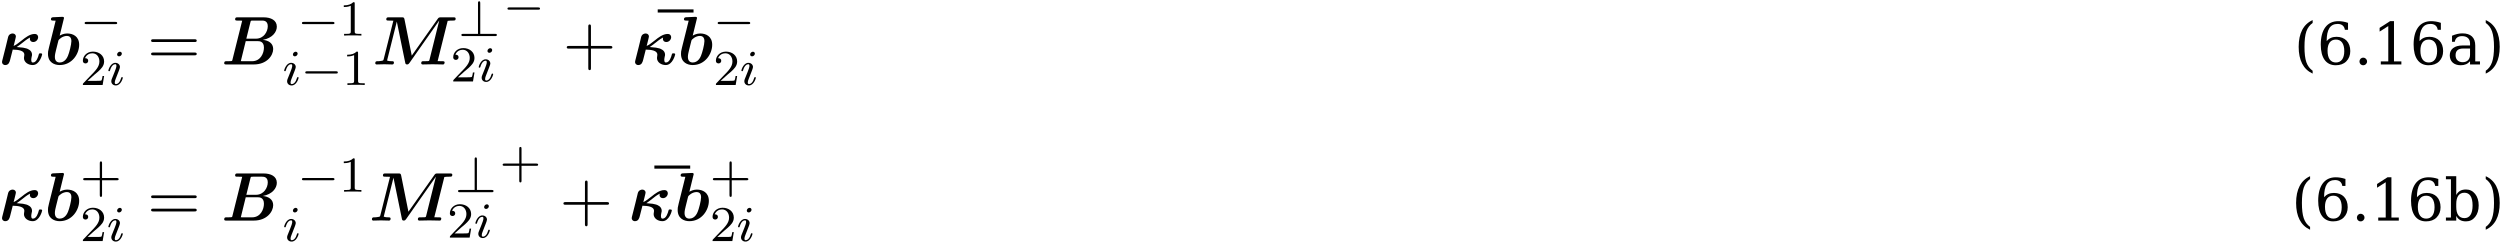
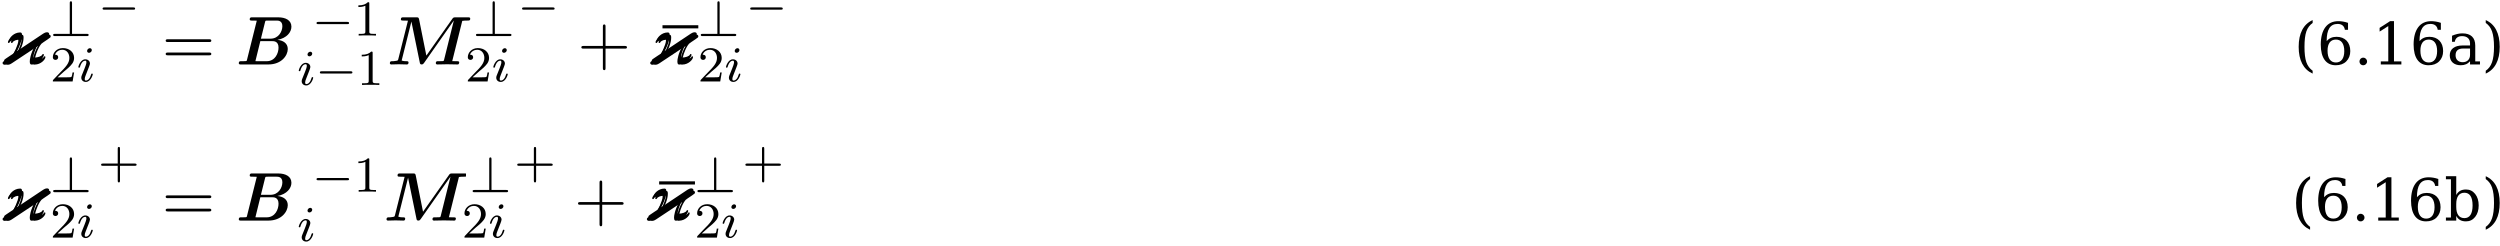
<svg xmlns="http://www.w3.org/2000/svg" xmlns:xlink="http://www.w3.org/1999/xlink" width="397pt" height="39pt" viewBox="0 0 397 39" version="1.1">
  <defs>
    <g>
      <symbol overflow="visible" id="glyph0-0">
        <path style="stroke:none;" d="" />
      </symbol>
      <symbol overflow="visible" id="glyph0-1">
-         <path style="stroke:none;" d="M 0.656 -0.891 C 0.609 -0.734 0.547 -0.469 0.547 -0.391 C 0.547 -0.156 0.719 0.094 1.062 0.094 C 1.625 0.094 1.75 -0.422 1.828 -0.703 L 2.25 -2.359 C 3.172 -2.344 4.094 -2.203 4.094 -1.547 C 4.094 -1.484 4.078 -1.359 4.062 -1.297 C 4.062 -1.281 4.031 -1.141 4.031 -1.031 C 4.031 -0.344 4.703 0.094 5.422 0.094 C 6.516 0.094 6.922 -1.531 6.922 -1.609 C 6.922 -1.766 6.75 -1.766 6.656 -1.766 C 6.453 -1.766 6.438 -1.75 6.375 -1.547 C 6.297 -1.234 6.031 -0.312 5.469 -0.312 C 5.359 -0.312 5.188 -0.312 5.188 -0.734 C 5.188 -0.766 5.203 -1 5.25 -1.203 C 5.297 -1.344 5.312 -1.469 5.312 -1.562 C 5.312 -2.25 4.609 -2.484 4.422 -2.547 C 4.031 -2.656 3.891 -2.688 2.875 -2.766 C 3.156 -2.938 3.469 -3.203 3.844 -3.484 C 4.562 -4.062 4.75 -4.141 5 -4.281 C 5 -4.25 4.969 -4.172 4.969 -4.078 C 4.969 -3.734 5.219 -3.562 5.5 -3.562 C 5.984 -3.562 6.281 -3.984 6.281 -4.328 C 6.281 -4.469 6.219 -4.844 5.719 -4.844 C 4.969 -4.844 4.219 -4.25 3.719 -3.844 C 3.047 -3.312 2.766 -3.109 2.391 -2.938 C 2.453 -3.172 2.516 -3.422 2.578 -3.672 C 2.703 -4.203 2.75 -4.359 2.75 -4.453 C 2.75 -4.672 2.578 -4.922 2.234 -4.922 C 2.047 -4.922 1.641 -4.828 1.516 -4.359 L 1.141 -2.812 Z M 0.656 -0.891 " />
-       </symbol>
-       <symbol overflow="visible" id="glyph0-2">
-         <path style="stroke:none;" d="M 3.062 -7.188 C 3.109 -7.344 3.109 -7.359 3.109 -7.375 C 3.109 -7.516 2.984 -7.562 2.875 -7.562 C 2.828 -7.562 2.812 -7.562 2.797 -7.562 L 1.391 -7.5 C 1.234 -7.484 1.031 -7.469 1.031 -7.172 C 1.031 -6.969 1.25 -6.969 1.312 -6.969 C 1.438 -6.969 1.641 -6.969 1.781 -6.953 C 1.688 -6.578 1.578 -6.109 1.469 -5.688 L 0.719 -2.688 C 0.562 -2.078 0.562 -1.938 0.562 -1.688 C 0.562 -0.297 1.609 0.094 2.422 0.094 C 4.391 0.094 5.516 -1.688 5.516 -3.125 C 5.516 -4.469 4.516 -4.922 3.609 -4.922 C 3.094 -4.922 2.656 -4.719 2.422 -4.578 Z M 2.438 -0.312 C 2.016 -0.312 1.656 -0.531 1.656 -1.203 C 1.656 -1.562 1.766 -1.969 1.844 -2.297 C 1.953 -2.719 2.141 -3.469 2.219 -3.797 C 2.266 -3.984 2.891 -4.531 3.562 -4.531 C 4.234 -4.531 4.281 -3.953 4.281 -3.703 C 4.281 -3.141 3.922 -1.797 3.734 -1.375 C 3.375 -0.484 2.766 -0.312 2.438 -0.312 Z M 2.438 -0.312 " />
-       </symbol>
-       <symbol overflow="visible" id="glyph0-3">
-         <path style="stroke:none;" d="M 12 -6.922 C 12.234 -6.969 12.625 -6.969 12.734 -6.969 C 13.125 -6.969 13.266 -6.969 13.266 -7.281 C 13.266 -7.484 13.094 -7.484 12.891 -7.484 L 10.953 -7.484 C 10.609 -7.484 10.562 -7.453 10.391 -7.203 L 6.297 -1.406 L 5.141 -7.172 C 5.078 -7.484 4.969 -7.484 4.703 -7.484 L 2.656 -7.484 C 2.438 -7.484 2.25 -7.484 2.25 -7.172 C 2.25 -6.969 2.391 -6.969 2.703 -6.969 C 2.938 -6.969 3.141 -6.953 3.375 -6.953 L 1.844 -0.859 C 1.781 -0.641 1.781 -0.625 1.516 -0.578 C 1.25 -0.516 0.922 -0.516 0.891 -0.516 C 0.688 -0.516 0.5 -0.516 0.5 -0.203 C 0.5 -0.125 0.562 0 0.719 0 C 1.109 0 1.531 -0.031 1.938 -0.031 C 2.203 -0.031 2.906 0 3.172 0 C 3.266 0 3.469 0 3.469 -0.312 C 3.469 -0.516 3.281 -0.516 3.141 -0.516 C 3.016 -0.516 2.641 -0.516 2.375 -0.625 L 3.922 -6.812 L 5.25 -0.328 C 5.281 -0.156 5.312 0 5.547 0 C 5.766 0 5.844 -0.125 5.938 -0.25 L 10.641 -6.953 L 10.656 -6.953 L 9.109 -0.734 C 9.062 -0.562 9.047 -0.547 8.859 -0.531 C 8.672 -0.516 8.453 -0.516 8.281 -0.516 C 8 -0.516 7.969 -0.516 7.922 -0.484 C 7.797 -0.422 7.797 -0.234 7.797 -0.203 C 7.797 -0.172 7.812 0 8.031 0 C 8.297 0 8.578 -0.016 8.828 -0.016 C 9.078 -0.016 9.344 -0.031 9.594 -0.031 C 9.875 -0.031 10.156 -0.016 10.438 -0.016 C 10.703 -0.016 10.953 0 11.219 0 C 11.297 0 11.391 0 11.438 -0.078 C 11.5 -0.141 11.516 -0.312 11.516 -0.312 C 11.516 -0.516 11.375 -0.516 11.062 -0.516 C 10.844 -0.516 10.641 -0.531 10.406 -0.531 Z M 12 -6.922 " />
+         <path style="stroke:none;" d="M 5.766 -2.938 C 5.062 -1.688 4.953 -0.766 4.953 -0.484 C 4.953 -0.031 5.094 0.016 5.266 0.016 C 6.234 0.016 6.953 -0.797 6.953 -1.172 C 6.953 -1.281 6.875 -1.297 6.828 -1.297 C 6.734 -1.297 6.719 -1.25 6.688 -1.172 C 6.562 -0.953 6.078 -0.734 5.328 -0.719 C 5.312 -0.781 5.297 -0.844 5.297 -0.922 C 5.297 -1.094 5.547 -2.109 6.078 -2.969 C 6.297 -3.297 6.297 -3.297 6.641 -3.531 C 7.062 -3.812 7.672 -4.219 7.719 -4.281 C 7.734 -4.297 7.797 -4.359 7.797 -4.469 C 7.797 -4.703 7.562 -4.75 7.453 -4.75 C 7.188 -4.75 6.984 -4.609 6.844 -4.531 L 2.672 -1.75 C 2.984 -2.281 3.484 -3.406 3.484 -4.219 C 3.484 -4.484 3.484 -4.719 3.172 -4.719 C 2.188 -4.719 1.484 -3.875 1.484 -3.531 C 1.484 -3.469 1.531 -3.406 1.609 -3.406 C 1.703 -3.406 1.719 -3.453 1.766 -3.531 C 1.859 -3.734 2.359 -3.984 3.109 -3.984 C 3.141 -3.922 3.141 -3.812 3.141 -3.781 C 3.141 -3.203 2.375 -1.547 2.078 -1.344 C 2.016 -1.312 2.016 -1.297 1.641 -1.062 L 0.922 -0.578 C 0.734 -0.453 0.641 -0.391 0.641 -0.234 C 0.641 0.047 0.953 0.047 1 0.047 C 1.25 0.047 1.469 -0.094 1.594 -0.172 Z M 5.766 -2.938 " />
      </symbol>
      <symbol overflow="visible" id="glyph1-0">
        <path style="stroke:none;" d="" />
      </symbol>
      <symbol overflow="visible" id="glyph1-1">
+         <path style="stroke:none;" d="M 3.469 -5.234 C 3.469 -5.359 3.469 -5.531 3.297 -5.531 C 3.109 -5.531 3.109 -5.359 3.109 -5.219 L 3.109 -0.359 L 0.781 -0.359 C 0.641 -0.359 0.469 -0.359 0.469 -0.188 C 0.469 0 0.641 0 0.781 0 L 5.812 0 C 5.938 0 6.109 0 6.109 -0.188 C 6.109 -0.359 5.938 -0.359 5.812 -0.359 L 3.469 -0.359 Z M 3.469 -5.234 " />
+       </symbol>
+       <symbol overflow="visible" id="glyph1-2">
        <path style="stroke:none;" d="M 5.562 -1.812 C 5.703 -1.812 5.875 -1.812 5.875 -1.984 C 5.875 -2.172 5.703 -2.172 5.562 -2.172 L 1 -2.172 C 0.875 -2.172 0.703 -2.172 0.703 -1.984 C 0.703 -1.812 0.875 -1.812 1 -1.812 Z M 5.562 -1.812 " />
-       </symbol>
-       <symbol overflow="visible" id="glyph1-2">
-         <path style="stroke:none;" d="M 3.469 -5.234 C 3.469 -5.359 3.469 -5.531 3.297 -5.531 C 3.109 -5.531 3.109 -5.359 3.109 -5.219 L 3.109 -0.359 L 0.781 -0.359 C 0.641 -0.359 0.469 -0.359 0.469 -0.188 C 0.469 0 0.641 0 0.781 0 L 5.812 0 C 5.938 0 6.109 0 6.109 -0.188 C 6.109 -0.359 5.938 -0.359 5.812 -0.359 L 3.469 -0.359 Z M 3.469 -5.234 " />
      </symbol>
      <symbol overflow="visible" id="glyph2-0">
        <path style="stroke:none;" d="" />
      </symbol>
      <symbol overflow="visible" id="glyph2-1">
        <path style="stroke:none;" d="M 2.25 -1.625 C 2.375 -1.75 2.703 -2.016 2.844 -2.125 C 3.328 -2.578 3.797 -3.016 3.797 -3.734 C 3.797 -4.688 3 -5.297 2.016 -5.297 C 1.047 -5.297 0.422 -4.578 0.422 -3.859 C 0.422 -3.469 0.734 -3.422 0.844 -3.422 C 1.016 -3.422 1.266 -3.531 1.266 -3.844 C 1.266 -4.25 0.859 -4.25 0.766 -4.25 C 1 -4.844 1.531 -5.031 1.922 -5.031 C 2.656 -5.031 3.047 -4.406 3.047 -3.734 C 3.047 -2.906 2.469 -2.297 1.516 -1.344 L 0.516 -0.297 C 0.422 -0.219 0.422 -0.203 0.422 0 L 3.562 0 L 3.797 -1.422 L 3.547 -1.422 C 3.531 -1.266 3.469 -0.875 3.375 -0.719 C 3.328 -0.656 2.719 -0.656 2.594 -0.656 L 1.172 -0.656 Z M 2.25 -1.625 " />
      </symbol>
      <symbol overflow="visible" id="glyph2-2">
        <path style="stroke:none;" d="M 2.5 -5.078 C 2.5 -5.297 2.484 -5.297 2.266 -5.297 C 1.938 -4.984 1.516 -4.797 0.766 -4.797 L 0.766 -4.531 C 0.984 -4.531 1.406 -4.531 1.875 -4.734 L 1.875 -0.656 C 1.875 -0.359 1.844 -0.266 1.094 -0.266 L 0.812 -0.266 L 0.812 0 C 1.141 -0.031 1.828 -0.031 2.188 -0.031 C 2.547 -0.031 3.234 -0.031 3.562 0 L 3.562 -0.266 L 3.281 -0.266 C 2.531 -0.266 2.5 -0.359 2.5 -0.656 Z M 2.5 -5.078 " />
      </symbol>
      <symbol overflow="visible" id="glyph2-3">
        <path style="stroke:none;" d="M 3.469 -1.812 L 5.812 -1.812 C 5.922 -1.812 6.109 -1.812 6.109 -1.984 C 6.109 -2.172 5.922 -2.172 5.812 -2.172 L 3.469 -2.172 L 3.469 -4.531 C 3.469 -4.641 3.469 -4.812 3.297 -4.812 C 3.109 -4.812 3.109 -4.641 3.109 -4.531 L 3.109 -2.172 L 0.75 -2.172 C 0.641 -2.172 0.469 -2.172 0.469 -1.984 C 0.469 -1.812 0.641 -1.812 0.75 -1.812 L 3.109 -1.812 L 3.109 0.547 C 3.109 0.656 3.109 0.828 3.297 0.828 C 3.469 0.828 3.469 0.656 3.469 0.547 Z M 3.469 -1.812 " />
      </symbol>
      <symbol overflow="visible" id="glyph3-0">
        <path style="stroke:none;" d="" />
      </symbol>
      <symbol overflow="visible" id="glyph3-1">
        <path style="stroke:none;" d="M 2.375 -4.969 C 2.375 -5.141 2.25 -5.281 2.062 -5.281 C 1.859 -5.281 1.625 -5.078 1.625 -4.844 C 1.625 -4.672 1.75 -4.547 1.938 -4.547 C 2.141 -4.547 2.375 -4.734 2.375 -4.969 Z M 1.219 -2.047 L 0.781 -0.953 C 0.734 -0.828 0.703 -0.734 0.703 -0.594 C 0.703 -0.203 1 0.078 1.422 0.078 C 2.203 0.078 2.531 -1.031 2.531 -1.141 C 2.531 -1.219 2.469 -1.25 2.406 -1.25 C 2.312 -1.25 2.297 -1.188 2.266 -1.109 C 2.094 -0.469 1.766 -0.141 1.438 -0.141 C 1.344 -0.141 1.25 -0.188 1.25 -0.391 C 1.25 -0.594 1.312 -0.734 1.406 -0.984 C 1.484 -1.188 1.562 -1.406 1.656 -1.625 L 1.906 -2.266 C 1.969 -2.453 2.078 -2.703 2.078 -2.844 C 2.078 -3.234 1.75 -3.516 1.344 -3.516 C 0.578 -3.516 0.234 -2.406 0.234 -2.297 C 0.234 -2.219 0.297 -2.188 0.359 -2.188 C 0.469 -2.188 0.469 -2.234 0.5 -2.312 C 0.719 -3.078 1.078 -3.297 1.328 -3.297 C 1.438 -3.297 1.516 -3.25 1.516 -3.031 C 1.516 -2.953 1.5 -2.844 1.422 -2.594 Z M 1.219 -2.047 " />
      </symbol>
      <symbol overflow="visible" id="glyph4-0">
        <path style="stroke:none;" d="" />
      </symbol>
      <symbol overflow="visible" id="glyph4-1">
        <path style="stroke:none;" d="M 7.5 -3.562 C 7.656 -3.562 7.859 -3.562 7.859 -3.781 C 7.859 -4 7.656 -4 7.5 -4 L 0.969 -4 C 0.812 -4 0.609 -4 0.609 -3.781 C 0.609 -3.562 0.812 -3.562 0.984 -3.562 Z M 7.5 -1.453 C 7.656 -1.453 7.859 -1.453 7.859 -1.672 C 7.859 -1.891 7.656 -1.891 7.5 -1.891 L 0.984 -1.891 C 0.812 -1.891 0.609 -1.891 0.609 -1.672 C 0.609 -1.453 0.812 -1.453 0.969 -1.453 Z M 7.5 -1.453 " />
      </symbol>
      <symbol overflow="visible" id="glyph4-2">
        <path style="stroke:none;" d="M 4.453 -2.516 L 7.5 -2.516 C 7.656 -2.516 7.859 -2.516 7.859 -2.719 C 7.859 -2.938 7.656 -2.938 7.5 -2.938 L 4.453 -2.938 L 4.453 -6 C 4.453 -6.156 4.453 -6.359 4.25 -6.359 C 4.031 -6.359 4.031 -6.156 4.031 -6 L 4.031 -2.938 L 0.969 -2.938 C 0.812 -2.938 0.609 -2.938 0.609 -2.719 C 0.609 -2.516 0.812 -2.516 0.969 -2.516 L 4.031 -2.516 L 4.031 0.547 C 4.031 0.703 4.031 0.906 4.25 0.906 C 4.453 0.906 4.453 0.703 4.453 0.547 Z M 4.453 -2.516 " />
      </symbol>
      <symbol overflow="visible" id="glyph5-0">
        <path style="stroke:none;" d="" />
      </symbol>
      <symbol overflow="visible" id="glyph5-1">
        <path style="stroke:none;" d="M 2 -0.703 C 1.969 -0.562 1.953 -0.547 1.75 -0.531 C 1.625 -0.531 1.453 -0.516 1.312 -0.516 L 1.078 -0.516 C 0.891 -0.516 0.703 -0.516 0.703 -0.203 C 0.703 0 0.891 0 1.047 0 L 5.406 0 C 7.484 0 8.484 -1.422 8.484 -2.453 C 8.484 -3.375 7.719 -3.828 6.844 -3.906 C 8.344 -4.188 9.062 -5.141 9.062 -6 C 9.062 -7.031 8.109 -7.484 6.969 -7.484 L 2.828 -7.484 C 2.641 -7.484 2.438 -7.484 2.438 -7.172 C 2.438 -6.969 2.625 -6.969 2.797 -6.969 L 3.031 -6.969 C 3.156 -6.969 3.438 -6.953 3.562 -6.953 Z M 4.891 -6.797 C 4.938 -6.953 4.953 -6.969 5.297 -6.969 L 6.719 -6.969 C 6.938 -6.969 7.625 -6.969 7.625 -6.078 C 7.625 -5.25 7.031 -4.094 5.734 -4.094 L 4.219 -4.094 Z M 3.594 -0.516 C 3.484 -0.516 3.406 -0.516 3.344 -0.531 L 4.125 -3.703 L 6.016 -3.703 C 6.266 -3.703 7.016 -3.703 7.016 -2.672 C 7.016 -1.812 6.5 -0.516 5.125 -0.516 Z M 3.594 -0.516 " />
      </symbol>
      <symbol overflow="visible" id="glyph6-0">
        <path style="stroke:none;" d="" />
      </symbol>
      <symbol overflow="visible" id="glyph6-1">
+         <path style="stroke:none;" d="M 12 -6.922 C 12.234 -6.969 12.625 -6.969 12.734 -6.969 C 13.125 -6.969 13.266 -6.969 13.266 -7.281 C 13.266 -7.484 13.094 -7.484 12.891 -7.484 L 10.953 -7.484 C 10.609 -7.484 10.562 -7.453 10.391 -7.203 L 6.297 -1.406 L 5.141 -7.172 C 5.078 -7.484 4.969 -7.484 4.703 -7.484 L 2.656 -7.484 C 2.438 -7.484 2.25 -7.484 2.25 -7.172 C 2.25 -6.969 2.391 -6.969 2.703 -6.969 C 2.938 -6.969 3.141 -6.953 3.375 -6.953 L 1.844 -0.859 C 1.781 -0.641 1.781 -0.625 1.516 -0.578 C 1.25 -0.516 0.922 -0.516 0.891 -0.516 C 0.688 -0.516 0.5 -0.516 0.5 -0.203 C 0.5 -0.125 0.562 0 0.719 0 C 1.109 0 1.531 -0.031 1.938 -0.031 C 2.203 -0.031 2.906 0 3.172 0 C 3.266 0 3.469 0 3.469 -0.312 C 3.469 -0.516 3.281 -0.516 3.141 -0.516 C 3.016 -0.516 2.641 -0.516 2.375 -0.625 L 3.922 -6.812 L 5.25 -0.328 C 5.281 -0.156 5.312 0 5.547 0 C 5.766 0 5.844 -0.125 5.938 -0.25 L 10.641 -6.953 L 10.656 -6.953 L 9.109 -0.734 C 9.062 -0.562 9.047 -0.547 8.859 -0.531 C 8.672 -0.516 8.453 -0.516 8.281 -0.516 C 8 -0.516 7.969 -0.516 7.922 -0.484 C 7.797 -0.422 7.797 -0.234 7.797 -0.203 C 7.797 -0.172 7.812 0 8.031 0 C 8.297 0 8.578 -0.016 8.828 -0.016 C 9.078 -0.016 9.344 -0.031 9.594 -0.031 C 9.875 -0.031 10.156 -0.016 10.438 -0.016 C 10.703 -0.016 10.953 0 11.219 0 C 11.297 0 11.391 0 11.438 -0.078 C 11.5 -0.141 11.516 -0.312 11.516 -0.312 C 11.516 -0.516 11.375 -0.516 11.062 -0.516 C 10.844 -0.516 10.641 -0.531 10.406 -0.531 Z M 12 -6.922 " />
+       </symbol>
+       <symbol overflow="visible" id="glyph7-0">
+         <path style="stroke:none;" d="" />
+       </symbol>
+       <symbol overflow="visible" id="glyph7-1">
        <path style="stroke:none;" d="M 6.766 -8.781 L 6.766 -9.281 L 1.078 -9.281 L 1.078 -8.781 Z M 6.766 -8.781 " />
      </symbol>
-       <symbol overflow="visible" id="glyph7-0">
+       <symbol overflow="visible" id="glyph8-0">
        <path style="stroke:none;" d="M 0.469 1.641 L 5.094 1.641 L 5.094 -6.531 L 0.469 -6.531 Z M 0.984 1.125 L 0.984 -6.016 L 4.578 -6.016 L 4.578 1.125 Z M 0.984 1.125 " />
      </symbol>
-       <symbol overflow="visible" id="glyph7-1">
+       <symbol overflow="visible" id="glyph8-1">
        <path style="stroke:none;" d="M 2.953 1.453 L 2.953 1 C 2.5 0.672 2.156 0.234 1.953 -0.359 C 1.75 -0.938 1.656 -1.75 1.656 -2.797 C 1.656 -3.844 1.75 -4.656 1.953 -5.25 C 2.156 -5.828 2.5 -6.266 2.953 -6.594 L 2.953 -7.047 C 1.484 -6.391 0.734 -4.953 0.734 -2.797 C 0.734 -0.656 1.484 0.781 2.953 1.453 Z M 2.953 1.453 " />
      </symbol>
-       <symbol overflow="visible" id="glyph7-2">
+       <symbol overflow="visible" id="glyph8-2">
        <path style="stroke:none;" d="M 3.031 -0.312 C 2.172 -0.312 1.703 -0.984 1.703 -2.188 C 1.703 -3.328 2.172 -3.953 3.031 -3.953 C 3.875 -3.953 4.359 -3.312 4.359 -2.125 C 4.359 -0.953 3.875 -0.312 3.031 -0.312 Z M 1.562 -3.719 C 1.562 -5.562 2.125 -6.438 3.312 -6.438 C 3.969 -6.438 4.375 -6.094 4.453 -5.5 L 4.953 -5.5 L 4.953 -6.609 C 4.406 -6.797 3.875 -6.875 3.406 -6.875 C 1.625 -6.875 0.625 -5.516 0.625 -3.156 C 0.625 -1.047 1.469 0.125 3 0.125 C 3.703 0.125 4.266 -0.078 4.672 -0.484 C 5.094 -0.906 5.312 -1.453 5.312 -2.125 C 5.312 -3.531 4.469 -4.391 3.125 -4.391 C 2.469 -4.391 1.969 -4.172 1.562 -3.719 Z M 1.562 -3.719 " />
      </symbol>
-       <symbol overflow="visible" id="glyph7-3">
+       <symbol overflow="visible" id="glyph8-3">
        <path style="stroke:none;" d="M 0.875 -0.469 C 0.875 -0.125 1.125 0.125 1.469 0.125 C 1.812 0.125 2.078 -0.141 2.078 -0.469 C 2.078 -0.812 1.812 -1.078 1.469 -1.078 C 1.125 -1.078 0.875 -0.812 0.875 -0.469 Z M 0.875 -0.469 " />
      </symbol>
-       <symbol overflow="visible" id="glyph7-4">
+       <symbol overflow="visible" id="glyph8-4">
        <path style="stroke:none;" d="M 1.312 0 L 4.578 0 L 4.578 -0.484 L 3.406 -0.484 L 3.406 -6.875 L 2.781 -6.875 L 1.125 -5.812 L 1.125 -5.219 L 2.5 -6.094 L 2.5 -0.484 L 1.312 -0.484 Z M 1.312 0 " />
      </symbol>
-       <symbol overflow="visible" id="glyph7-5">
+       <symbol overflow="visible" id="glyph8-5">
        <path style="stroke:none;" d="M 3.688 -1.516 C 3.688 -0.812 3.219 -0.359 2.531 -0.359 C 1.828 -0.359 1.391 -0.781 1.391 -1.453 C 1.391 -2.172 1.781 -2.531 2.609 -2.531 L 3.688 -2.531 Z M 4.516 -3 C 4.516 -4.266 3.812 -4.938 2.469 -4.938 C 1.953 -4.938 1.422 -4.812 0.828 -4.562 L 0.828 -3.594 L 1.266 -3.594 C 1.359 -4.188 1.766 -4.5 2.422 -4.5 C 3.219 -4.5 3.688 -4.078 3.688 -3.344 L 3.688 -3.016 L 2.516 -3.016 C 1.219 -3.016 0.469 -2.438 0.469 -1.453 C 0.469 -0.484 1.125 0.125 2.203 0.125 C 2.844 0.125 3.312 -0.078 3.688 -0.516 L 3.688 0 L 5.266 0 L 5.266 -0.484 L 4.516 -0.484 Z M 4.516 -3 " />
      </symbol>
-       <symbol overflow="visible" id="glyph7-6">
+       <symbol overflow="visible" id="glyph8-6">
        <path style="stroke:none;" d="M 0.656 1.453 C 2.125 0.781 2.875 -0.656 2.875 -2.797 C 2.875 -4.953 2.125 -6.391 0.656 -7.047 L 0.656 -6.594 C 1.125 -6.266 1.453 -5.828 1.656 -5.25 C 1.859 -4.656 1.969 -3.844 1.969 -2.797 C 1.969 -1.75 1.859 -0.938 1.656 -0.359 C 1.453 0.234 1.125 0.672 0.656 1 Z M 0.656 1.453 " />
      </symbol>
-       <symbol overflow="visible" id="glyph7-7">
+       <symbol overflow="visible" id="glyph8-7">
        <path style="stroke:none;" d="M 1.062 -0.484 L 0.266 -0.484 L 0.266 0 L 1.906 0 L 1.906 -0.75 C 2.219 -0.141 2.719 0.125 3.453 0.125 C 4.047 0.125 4.531 -0.109 4.906 -0.578 C 5.281 -1.047 5.469 -1.656 5.469 -2.406 C 5.469 -3.156 5.281 -3.766 4.906 -4.234 C 4.531 -4.703 4.047 -4.938 3.453 -4.938 C 2.719 -4.938 2.219 -4.656 1.906 -4.062 L 1.906 -7.047 L 0.266 -7.047 L 0.266 -6.562 L 1.062 -6.562 Z M 1.906 -2.172 L 1.906 -2.641 C 1.906 -3.797 2.359 -4.422 3.203 -4.422 C 4.047 -4.422 4.5 -3.75 4.5 -2.406 C 4.5 -1.078 4.047 -0.391 3.203 -0.391 C 2.359 -0.391 1.906 -1.016 1.906 -2.172 Z M 1.906 -2.172 " />
      </symbol>
    </g>
+     <clipPath id="clip1">
+       <path d="M 61 27 L 74 27 L 74 36 L 61 36 Z M 61 27 " />
+     </clipPath>
  </defs>
-   <g id="surface1361">
+   <g id="surface1531">
    <g style="fill:rgb(0%,0%,0%);fill-opacity:1;">
      <use xlink:href="#glyph0-1" x="-0.227" y="10.236" />
-       <use xlink:href="#glyph0-2" x="7.056" y="10.236" />
-     </g>
-     <g style="fill:rgb(0%,0%,0%);fill-opacity:1;">
-       <use xlink:href="#glyph1-1" x="12.737" y="5.649" />
-     </g>
-     <g style="fill:rgb(0%,0%,0%);fill-opacity:1;">
-       <use xlink:href="#glyph2-1" x="12.737" y="13.493" />
-     </g>
-     <g style="fill:rgb(0%,0%,0%);fill-opacity:1;">
-       <use xlink:href="#glyph3-1" x="16.972" y="13.493" />
-     </g>
-     <g style="fill:rgb(0%,0%,0%);fill-opacity:1;">
-       <use xlink:href="#glyph4-1" x="23.383" y="10.236" />
-     </g>
-     <g style="fill:rgb(0%,0%,0%);fill-opacity:1;">
-       <use xlink:href="#glyph5-1" x="34.898" y="10.236" />
-     </g>
-     <g style="fill:rgb(0%,0%,0%);fill-opacity:1;">
-       <use xlink:href="#glyph1-1" x="47.242" y="5.649" />
-     </g>
-     <g style="fill:rgb(0%,0%,0%);fill-opacity:1;">
-       <use xlink:href="#glyph2-2" x="53.828" y="5.649" />
-     </g>
-     <g style="fill:rgb(0%,0%,0%);fill-opacity:1;">
-       <use xlink:href="#glyph3-1" x="44.889" y="13.493" />
-     </g>
-     <g style="fill:rgb(0%,0%,0%);fill-opacity:1;">
-       <use xlink:href="#glyph1-1" x="47.773" y="13.493" />
-     </g>
-     <g style="fill:rgb(0%,0%,0%);fill-opacity:1;">
-       <use xlink:href="#glyph2-2" x="54.359" y="13.493" />
-     </g>
-     <g style="fill:rgb(0%,0%,0%);fill-opacity:1;">
-       <use xlink:href="#glyph0-3" x="59.091" y="10.236" />
-     </g>
-     <g style="fill:rgb(0%,0%,0%);fill-opacity:1;">
-       <use xlink:href="#glyph1-2" x="72.796" y="5.732" />
-     </g>
-     <g style="fill:rgb(0%,0%,0%);fill-opacity:1;">
-       <use xlink:href="#glyph2-1" x="71.55" y="12.933" />
-     </g>
-     <g style="fill:rgb(0%,0%,0%);fill-opacity:1;">
-       <use xlink:href="#glyph3-1" x="75.784" y="12.933" />
-     </g>
-     <g style="fill:rgb(0%,0%,0%);fill-opacity:1;">
-       <use xlink:href="#glyph1-1" x="79.881" y="3.352" />
-     </g>
-     <g style="fill:rgb(0%,0%,0%);fill-opacity:1;">
-       <use xlink:href="#glyph4-2" x="89.389" y="10.236" />
-     </g>
-     <g style="fill:rgb(0%,0%,0%);fill-opacity:1;">
-       <use xlink:href="#glyph0-1" x="100.298" y="10.236" />
-       <use xlink:href="#glyph0-2" x="107.581" y="10.236" />
-     </g>
-     <g style="fill:rgb(0%,0%,0%);fill-opacity:1;">
-       <use xlink:href="#glyph6-1" x="103.367" y="10.772" />
-     </g>
-     <g style="fill:rgb(0%,0%,0%);fill-opacity:1;">
-       <use xlink:href="#glyph1-1" x="113.263" y="5.649" />
-     </g>
-     <g style="fill:rgb(0%,0%,0%);fill-opacity:1;">
-       <use xlink:href="#glyph2-1" x="113.263" y="13.493" />
-     </g>
-     <g style="fill:rgb(0%,0%,0%);fill-opacity:1;">
-       <use xlink:href="#glyph3-1" x="117.497" y="13.493" />
-     </g>
-     <g style="fill:rgb(0%,0%,0%);fill-opacity:1;">
-       <use xlink:href="#glyph7-1" x="364.296" y="10.236" />
-       <use xlink:href="#glyph7-2" x="367.912" y="10.236" />
-       <use xlink:href="#glyph7-3" x="373.81" y="10.236" />
-       <use xlink:href="#glyph7-4" x="376.759" y="10.236" />
-       <use xlink:href="#glyph7-2" x="382.656" y="10.236" />
-       <use xlink:href="#glyph7-5" x="388.554" y="10.236" />
-       <use xlink:href="#glyph7-6" x="394.08" y="10.236" />
+     </g>
+     <g style="fill:rgb(0%,0%,0%);fill-opacity:1;">
+       <use xlink:href="#glyph0-1" x="0.015" y="9.873" />
+     </g>
+     <g style="fill:rgb(0%,0%,0%);fill-opacity:1;">
+       <use xlink:href="#glyph0-1" x="0.258" y="10.236" />
+     </g>
+     <g style="fill:rgb(0%,0%,0%);fill-opacity:1;">
+       <use xlink:href="#glyph1-1" x="7.97" y="5.732" />
+     </g>
+     <g style="fill:rgb(0%,0%,0%);fill-opacity:1;">
+       <use xlink:href="#glyph2-1" x="7.97" y="12.933" />
+     </g>
+     <g style="fill:rgb(0%,0%,0%);fill-opacity:1;">
+       <use xlink:href="#glyph3-1" x="12.204" y="12.933" />
+     </g>
+     <g style="fill:rgb(0%,0%,0%);fill-opacity:1;">
+       <use xlink:href="#glyph1-2" x="15.585" y="3.352" />
+     </g>
+     <g style="fill:rgb(0%,0%,0%);fill-opacity:1;">
+       <use xlink:href="#glyph4-1" x="25.7" y="10.236" />
+     </g>
+     <g style="fill:rgb(0%,0%,0%);fill-opacity:1;">
+       <use xlink:href="#glyph5-1" x="37.215" y="10.236" />
+     </g>
+     <g style="fill:rgb(0%,0%,0%);fill-opacity:1;">
+       <use xlink:href="#glyph1-2" x="49.559" y="5.649" />
+     </g>
+     <g style="fill:rgb(0%,0%,0%);fill-opacity:1;">
+       <use xlink:href="#glyph2-2" x="56.145" y="5.649" />
+     </g>
+     <g style="fill:rgb(0%,0%,0%);fill-opacity:1;">
+       <use xlink:href="#glyph3-1" x="47.206" y="13.493" />
+     </g>
+     <g style="fill:rgb(0%,0%,0%);fill-opacity:1;">
+       <use xlink:href="#glyph1-2" x="50.09" y="13.493" />
+     </g>
+     <g style="fill:rgb(0%,0%,0%);fill-opacity:1;">
+       <use xlink:href="#glyph2-2" x="56.676" y="13.493" />
+     </g>
+     <g style="fill:rgb(0%,0%,0%);fill-opacity:1;">
+       <use xlink:href="#glyph6-1" x="61.408" y="10.236" />
+     </g>
+     <g style="fill:rgb(0%,0%,0%);fill-opacity:1;">
+       <use xlink:href="#glyph1-1" x="75.113" y="5.732" />
+     </g>
+     <g style="fill:rgb(0%,0%,0%);fill-opacity:1;">
+       <use xlink:href="#glyph2-1" x="73.867" y="12.933" />
+     </g>
+     <g style="fill:rgb(0%,0%,0%);fill-opacity:1;">
+       <use xlink:href="#glyph3-1" x="78.101" y="12.933" />
+     </g>
+     <g style="fill:rgb(0%,0%,0%);fill-opacity:1;">
+       <use xlink:href="#glyph1-2" x="82.198" y="3.352" />
+     </g>
+     <g style="fill:rgb(0%,0%,0%);fill-opacity:1;">
+       <use xlink:href="#glyph4-2" x="91.706" y="10.236" />
+     </g>
+     <g style="fill:rgb(0%,0%,0%);fill-opacity:1;">
+       <use xlink:href="#glyph0-1" x="102.615" y="10.236" />
+     </g>
+     <g style="fill:rgb(0%,0%,0%);fill-opacity:1;">
+       <use xlink:href="#glyph0-1" x="102.858" y="9.873" />
+     </g>
+     <g style="fill:rgb(0%,0%,0%);fill-opacity:1;">
+       <use xlink:href="#glyph0-1" x="103.1" y="10.236" />
+     </g>
+     <g style="fill:rgb(0%,0%,0%);fill-opacity:1;">
+       <use xlink:href="#glyph7-1" x="104.125" y="13.287" />
+     </g>
+     <g style="fill:rgb(0%,0%,0%);fill-opacity:1;">
+       <use xlink:href="#glyph1-1" x="110.812" y="5.732" />
+     </g>
+     <g style="fill:rgb(0%,0%,0%);fill-opacity:1;">
+       <use xlink:href="#glyph2-1" x="110.812" y="12.933" />
+     </g>
+     <g style="fill:rgb(0%,0%,0%);fill-opacity:1;">
+       <use xlink:href="#glyph3-1" x="115.047" y="12.933" />
+     </g>
+     <g style="fill:rgb(0%,0%,0%);fill-opacity:1;">
+       <use xlink:href="#glyph1-2" x="118.428" y="3.352" />
+     </g>
+     <g style="fill:rgb(0%,0%,0%);fill-opacity:1;">
+       <use xlink:href="#glyph8-1" x="364.296" y="10.236" />
+       <use xlink:href="#glyph8-2" x="367.912" y="10.236" />
+       <use xlink:href="#glyph8-3" x="373.81" y="10.236" />
+       <use xlink:href="#glyph8-4" x="376.759" y="10.236" />
+       <use xlink:href="#glyph8-2" x="382.656" y="10.236" />
+       <use xlink:href="#glyph8-5" x="388.554" y="10.236" />
+       <use xlink:href="#glyph8-6" x="394.08" y="10.236" />
    </g>
    <g style="fill:rgb(0%,0%,0%);fill-opacity:1;">
      <use xlink:href="#glyph0-1" x="-0.227" y="35.029" />
-       <use xlink:href="#glyph0-2" x="7.056" y="35.029" />
-     </g>
-     <g style="fill:rgb(0%,0%,0%);fill-opacity:1;">
-       <use xlink:href="#glyph2-3" x="12.737" y="30.441" />
-     </g>
-     <g style="fill:rgb(0%,0%,0%);fill-opacity:1;">
-       <use xlink:href="#glyph2-1" x="12.737" y="38.285" />
-     </g>
-     <g style="fill:rgb(0%,0%,0%);fill-opacity:1;">
-       <use xlink:href="#glyph3-1" x="16.972" y="38.285" />
-     </g>
-     <g style="fill:rgb(0%,0%,0%);fill-opacity:1;">
-       <use xlink:href="#glyph4-1" x="23.383" y="35.029" />
-     </g>
-     <g style="fill:rgb(0%,0%,0%);fill-opacity:1;">
-       <use xlink:href="#glyph5-1" x="34.898" y="35.029" />
-     </g>
-     <g style="fill:rgb(0%,0%,0%);fill-opacity:1;">
-       <use xlink:href="#glyph1-1" x="47.242" y="30.441" />
-     </g>
-     <g style="fill:rgb(0%,0%,0%);fill-opacity:1;">
-       <use xlink:href="#glyph2-2" x="53.828" y="30.441" />
-     </g>
-     <g style="fill:rgb(0%,0%,0%);fill-opacity:1;">
-       <use xlink:href="#glyph3-1" x="44.889" y="38.285" />
-     </g>
-     <g style="fill:rgb(0%,0%,0%);fill-opacity:1;">
-       <use xlink:href="#glyph0-3" x="58.561" y="35.029" />
-     </g>
-     <g style="fill:rgb(0%,0%,0%);fill-opacity:1;">
-       <use xlink:href="#glyph1-2" x="72.265" y="30.524" />
-     </g>
-     <g style="fill:rgb(0%,0%,0%);fill-opacity:1;">
-       <use xlink:href="#glyph2-1" x="71.019" y="37.726" />
-     </g>
-     <g style="fill:rgb(0%,0%,0%);fill-opacity:1;">
-       <use xlink:href="#glyph3-1" x="75.253" y="37.726" />
-     </g>
-     <g style="fill:rgb(0%,0%,0%);fill-opacity:1;">
-       <use xlink:href="#glyph2-3" x="79.35" y="28.144" />
-     </g>
-     <g style="fill:rgb(0%,0%,0%);fill-opacity:1;">
-       <use xlink:href="#glyph4-2" x="88.859" y="35.029" />
-     </g>
-     <g style="fill:rgb(0%,0%,0%);fill-opacity:1;">
-       <use xlink:href="#glyph0-1" x="99.768" y="35.029" />
-       <use xlink:href="#glyph0-2" x="107.051" y="35.029" />
-     </g>
-     <g style="fill:rgb(0%,0%,0%);fill-opacity:1;">
-       <use xlink:href="#glyph6-1" x="102.837" y="35.564" />
-     </g>
-     <g style="fill:rgb(0%,0%,0%);fill-opacity:1;">
-       <use xlink:href="#glyph2-3" x="112.732" y="30.441" />
-     </g>
-     <g style="fill:rgb(0%,0%,0%);fill-opacity:1;">
-       <use xlink:href="#glyph2-1" x="112.732" y="38.285" />
-     </g>
-     <g style="fill:rgb(0%,0%,0%);fill-opacity:1;">
-       <use xlink:href="#glyph3-1" x="116.966" y="38.285" />
-     </g>
-     <g style="fill:rgb(0%,0%,0%);fill-opacity:1;">
-       <use xlink:href="#glyph7-1" x="363.888" y="35.029" />
-       <use xlink:href="#glyph7-2" x="367.504" y="35.029" />
-       <use xlink:href="#glyph7-3" x="373.402" y="35.029" />
-       <use xlink:href="#glyph7-4" x="376.351" y="35.029" />
-       <use xlink:href="#glyph7-2" x="382.248" y="35.029" />
-       <use xlink:href="#glyph7-7" x="388.146" y="35.029" />
-       <use xlink:href="#glyph7-6" x="394.08" y="35.029" />
+     </g>
+     <g style="fill:rgb(0%,0%,0%);fill-opacity:1;">
+       <use xlink:href="#glyph0-1" x="0.015" y="34.665" />
+     </g>
+     <g style="fill:rgb(0%,0%,0%);fill-opacity:1;">
+       <use xlink:href="#glyph0-1" x="0.258" y="35.029" />
+     </g>
+     <g style="fill:rgb(0%,0%,0%);fill-opacity:1;">
+       <use xlink:href="#glyph1-1" x="7.97" y="30.524" />
+     </g>
+     <g style="fill:rgb(0%,0%,0%);fill-opacity:1;">
+       <use xlink:href="#glyph2-1" x="7.97" y="37.726" />
+     </g>
+     <g style="fill:rgb(0%,0%,0%);fill-opacity:1;">
+       <use xlink:href="#glyph3-1" x="12.204" y="37.726" />
+     </g>
+     <g style="fill:rgb(0%,0%,0%);fill-opacity:1;">
+       <use xlink:href="#glyph2-3" x="15.585" y="28.144" />
+     </g>
+     <g style="fill:rgb(0%,0%,0%);fill-opacity:1;">
+       <use xlink:href="#glyph4-1" x="25.7" y="35.029" />
+     </g>
+     <g style="fill:rgb(0%,0%,0%);fill-opacity:1;">
+       <use xlink:href="#glyph5-1" x="37.215" y="35.029" />
+     </g>
+     <g style="fill:rgb(0%,0%,0%);fill-opacity:1;">
+       <use xlink:href="#glyph1-2" x="49.559" y="30.441" />
+     </g>
+     <g style="fill:rgb(0%,0%,0%);fill-opacity:1;">
+       <use xlink:href="#glyph2-2" x="56.145" y="30.441" />
+     </g>
+     <g style="fill:rgb(0%,0%,0%);fill-opacity:1;">
+       <use xlink:href="#glyph3-1" x="47.206" y="38.285" />
+     </g>
+     <g clip-path="url(#clip1)" clip-rule="nonzero">
+       <g style="fill:rgb(0%,0%,0%);fill-opacity:1;">
+         <use xlink:href="#glyph6-1" x="60.878" y="35.029" />
+       </g>
+     </g>
+     <g style="fill:rgb(0%,0%,0%);fill-opacity:1;">
+       <use xlink:href="#glyph1-1" x="74.582" y="30.524" />
+     </g>
+     <g style="fill:rgb(0%,0%,0%);fill-opacity:1;">
+       <use xlink:href="#glyph2-1" x="73.336" y="37.726" />
+     </g>
+     <g style="fill:rgb(0%,0%,0%);fill-opacity:1;">
+       <use xlink:href="#glyph3-1" x="77.57" y="37.726" />
+     </g>
+     <g style="fill:rgb(0%,0%,0%);fill-opacity:1;">
+       <use xlink:href="#glyph2-3" x="81.667" y="28.144" />
+     </g>
+     <g style="fill:rgb(0%,0%,0%);fill-opacity:1;">
+       <use xlink:href="#glyph4-2" x="91.176" y="35.029" />
+     </g>
+     <g style="fill:rgb(0%,0%,0%);fill-opacity:1;">
+       <use xlink:href="#glyph0-1" x="102.085" y="35.029" />
+     </g>
+     <g style="fill:rgb(0%,0%,0%);fill-opacity:1;">
+       <use xlink:href="#glyph0-1" x="102.327" y="34.665" />
+     </g>
+     <g style="fill:rgb(0%,0%,0%);fill-opacity:1;">
+       <use xlink:href="#glyph0-1" x="102.569" y="35.029" />
+     </g>
+     <g style="fill:rgb(0%,0%,0%);fill-opacity:1;">
+       <use xlink:href="#glyph7-1" x="103.594" y="38.079" />
+     </g>
+     <g style="fill:rgb(0%,0%,0%);fill-opacity:1;">
+       <use xlink:href="#glyph1-1" x="110.282" y="30.524" />
+     </g>
+     <g style="fill:rgb(0%,0%,0%);fill-opacity:1;">
+       <use xlink:href="#glyph2-1" x="110.282" y="37.726" />
+     </g>
+     <g style="fill:rgb(0%,0%,0%);fill-opacity:1;">
+       <use xlink:href="#glyph3-1" x="114.516" y="37.726" />
+     </g>
+     <g style="fill:rgb(0%,0%,0%);fill-opacity:1;">
+       <use xlink:href="#glyph2-3" x="117.897" y="28.144" />
+     </g>
+     <g style="fill:rgb(0%,0%,0%);fill-opacity:1;">
+       <use xlink:href="#glyph8-1" x="363.888" y="35.029" />
+       <use xlink:href="#glyph8-2" x="367.504" y="35.029" />
+       <use xlink:href="#glyph8-3" x="373.402" y="35.029" />
+       <use xlink:href="#glyph8-4" x="376.351" y="35.029" />
+       <use xlink:href="#glyph8-2" x="382.248" y="35.029" />
+       <use xlink:href="#glyph8-7" x="388.146" y="35.029" />
+       <use xlink:href="#glyph8-6" x="394.08" y="35.029" />
    </g>
  </g>
</svg>
